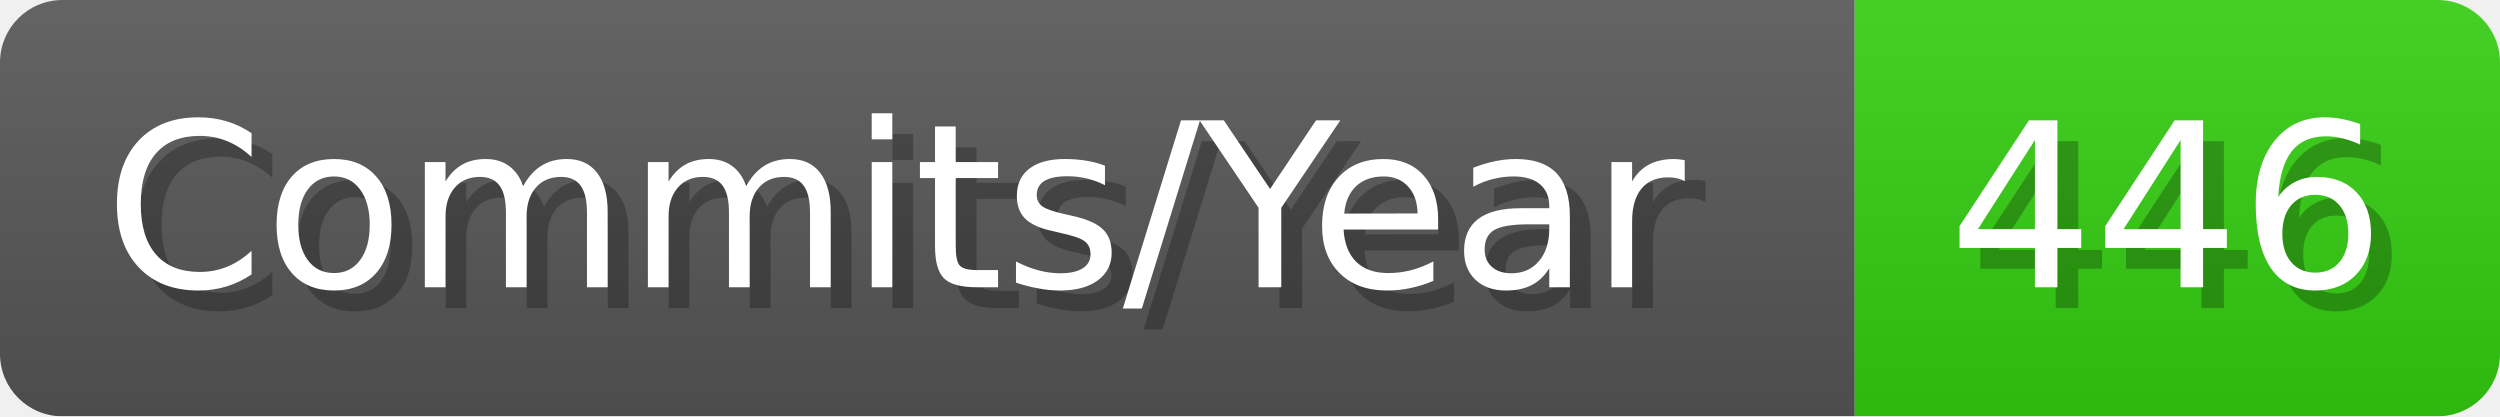
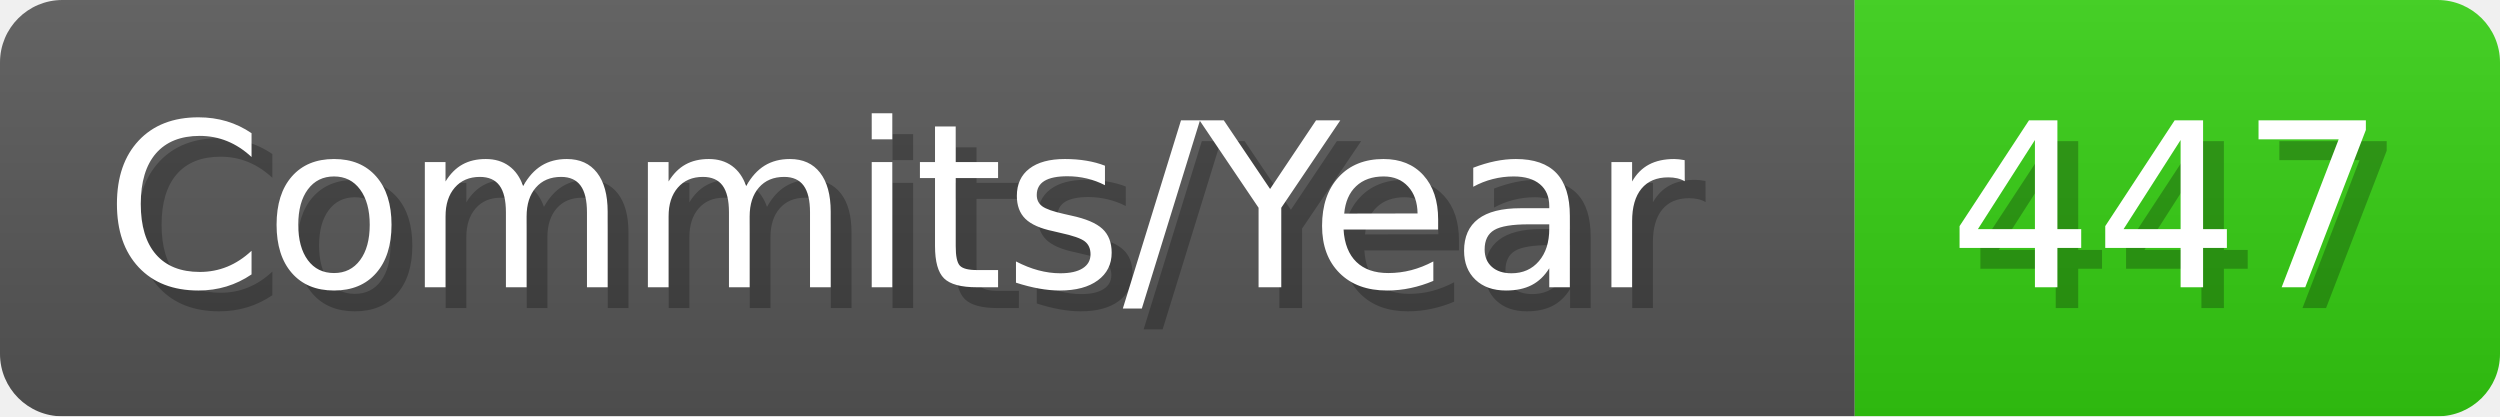
- <svg xmlns="http://www.w3.org/2000/svg" width="120.1" height="20" viewBox="0 0 1201 200" role="img" aria-label="Commits/Year: 446">
+ <svg xmlns="http://www.w3.org/2000/svg" width="120.1" height="20" viewBox="0 0 1201 200" role="img" aria-label="Commits/Year: 447">
  <linearGradient id="aUPdi" x2="0" y2="100%">
    <stop offset="0" stop-opacity=".1" stop-color="#EEE" />
    <stop offset="1" stop-opacity=".1" />
  </linearGradient>
  <mask id="WfAiQ">
    <rect width="1201" height="200" rx="30" fill="#FFF" />
  </mask>
  <g mask="url(#WfAiQ)">
    <rect width="891" height="200" fill="#555" />
    <rect width="310" height="200" fill="#3C1" x="891" />
    <rect width="1201" height="200" fill="url(#aUPdi)" />
  </g>
  <g aria-hidden="true" fill="#fff" text-anchor="start" font-family="Verdana,DejaVu Sans,sans-serif" font-size="110">
    <text x="60" y="148" textLength="791" fill="#000" opacity="0.25">Commits/Year</text>
    <text x="50" y="138" textLength="791">Commits/Year</text>
-     <text x="946" y="148" textLength="210" fill="#000" opacity="0.25">446</text>
-     <text x="936" y="138" textLength="210">446</text>
+     <text x="946" y="148" textLength="210" fill="#000" opacity="0.25">447</text>
+     <text x="936" y="138" textLength="210">447</text>
  </g>
</svg>
